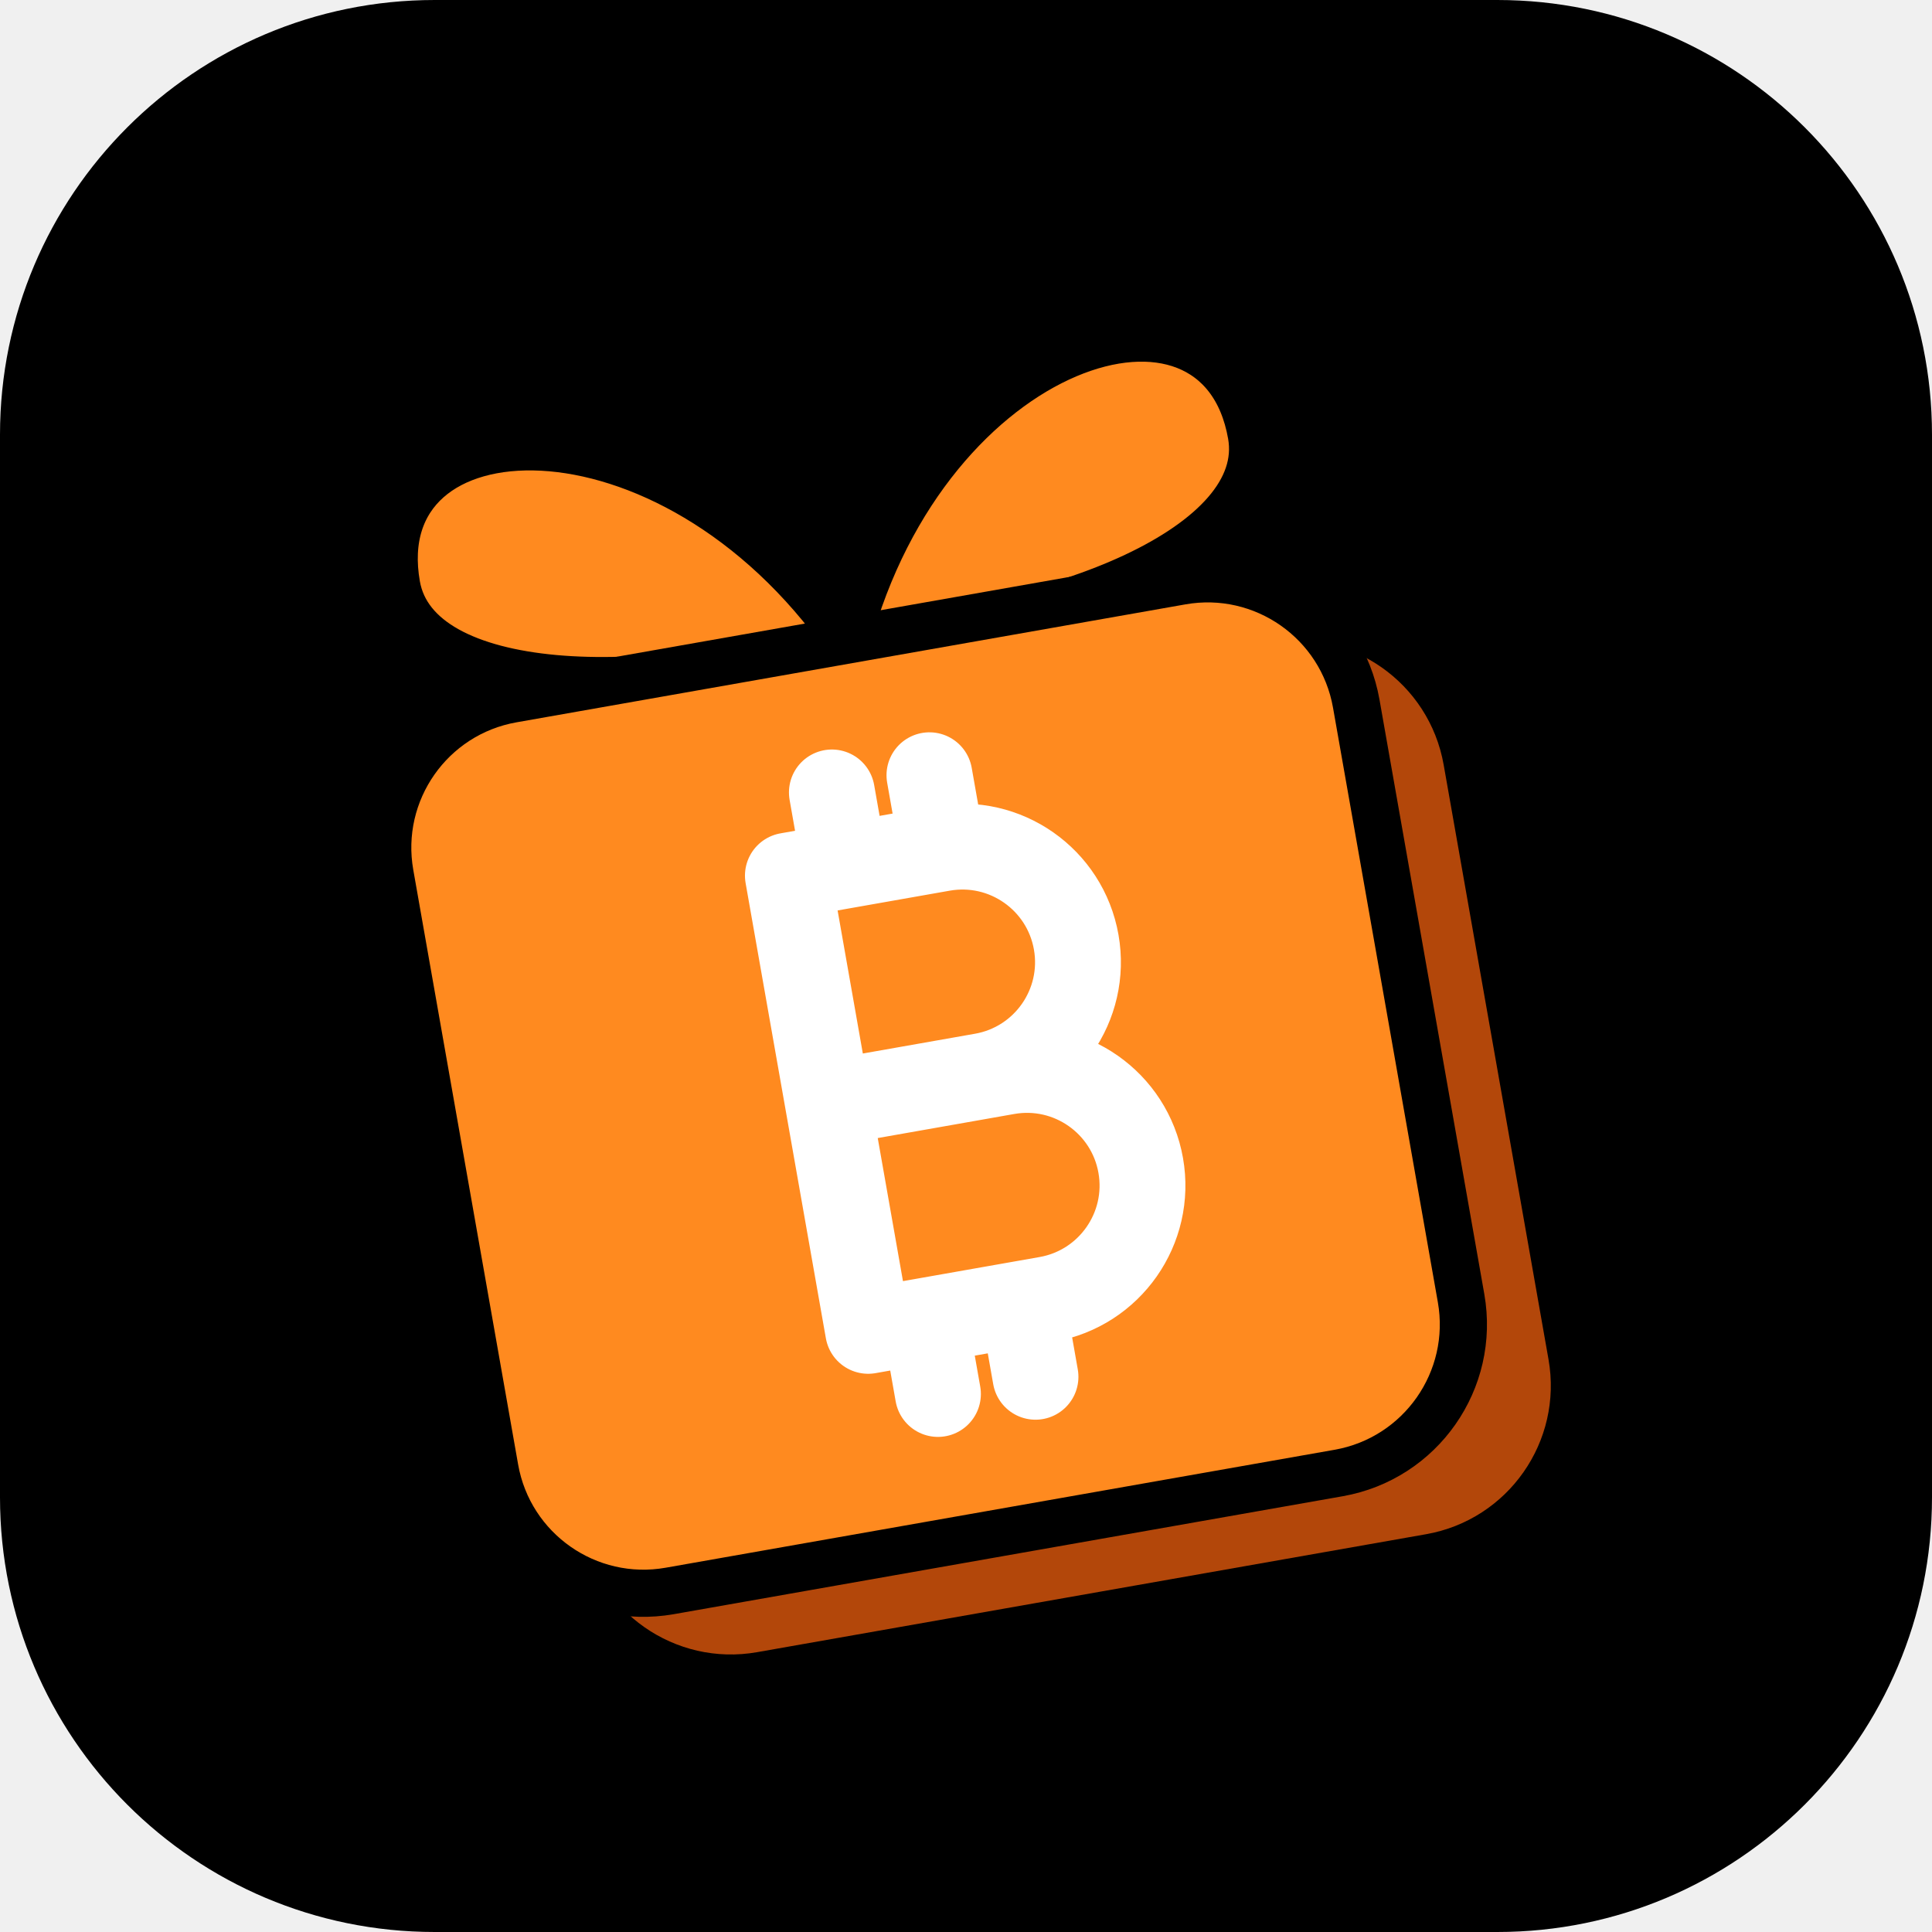
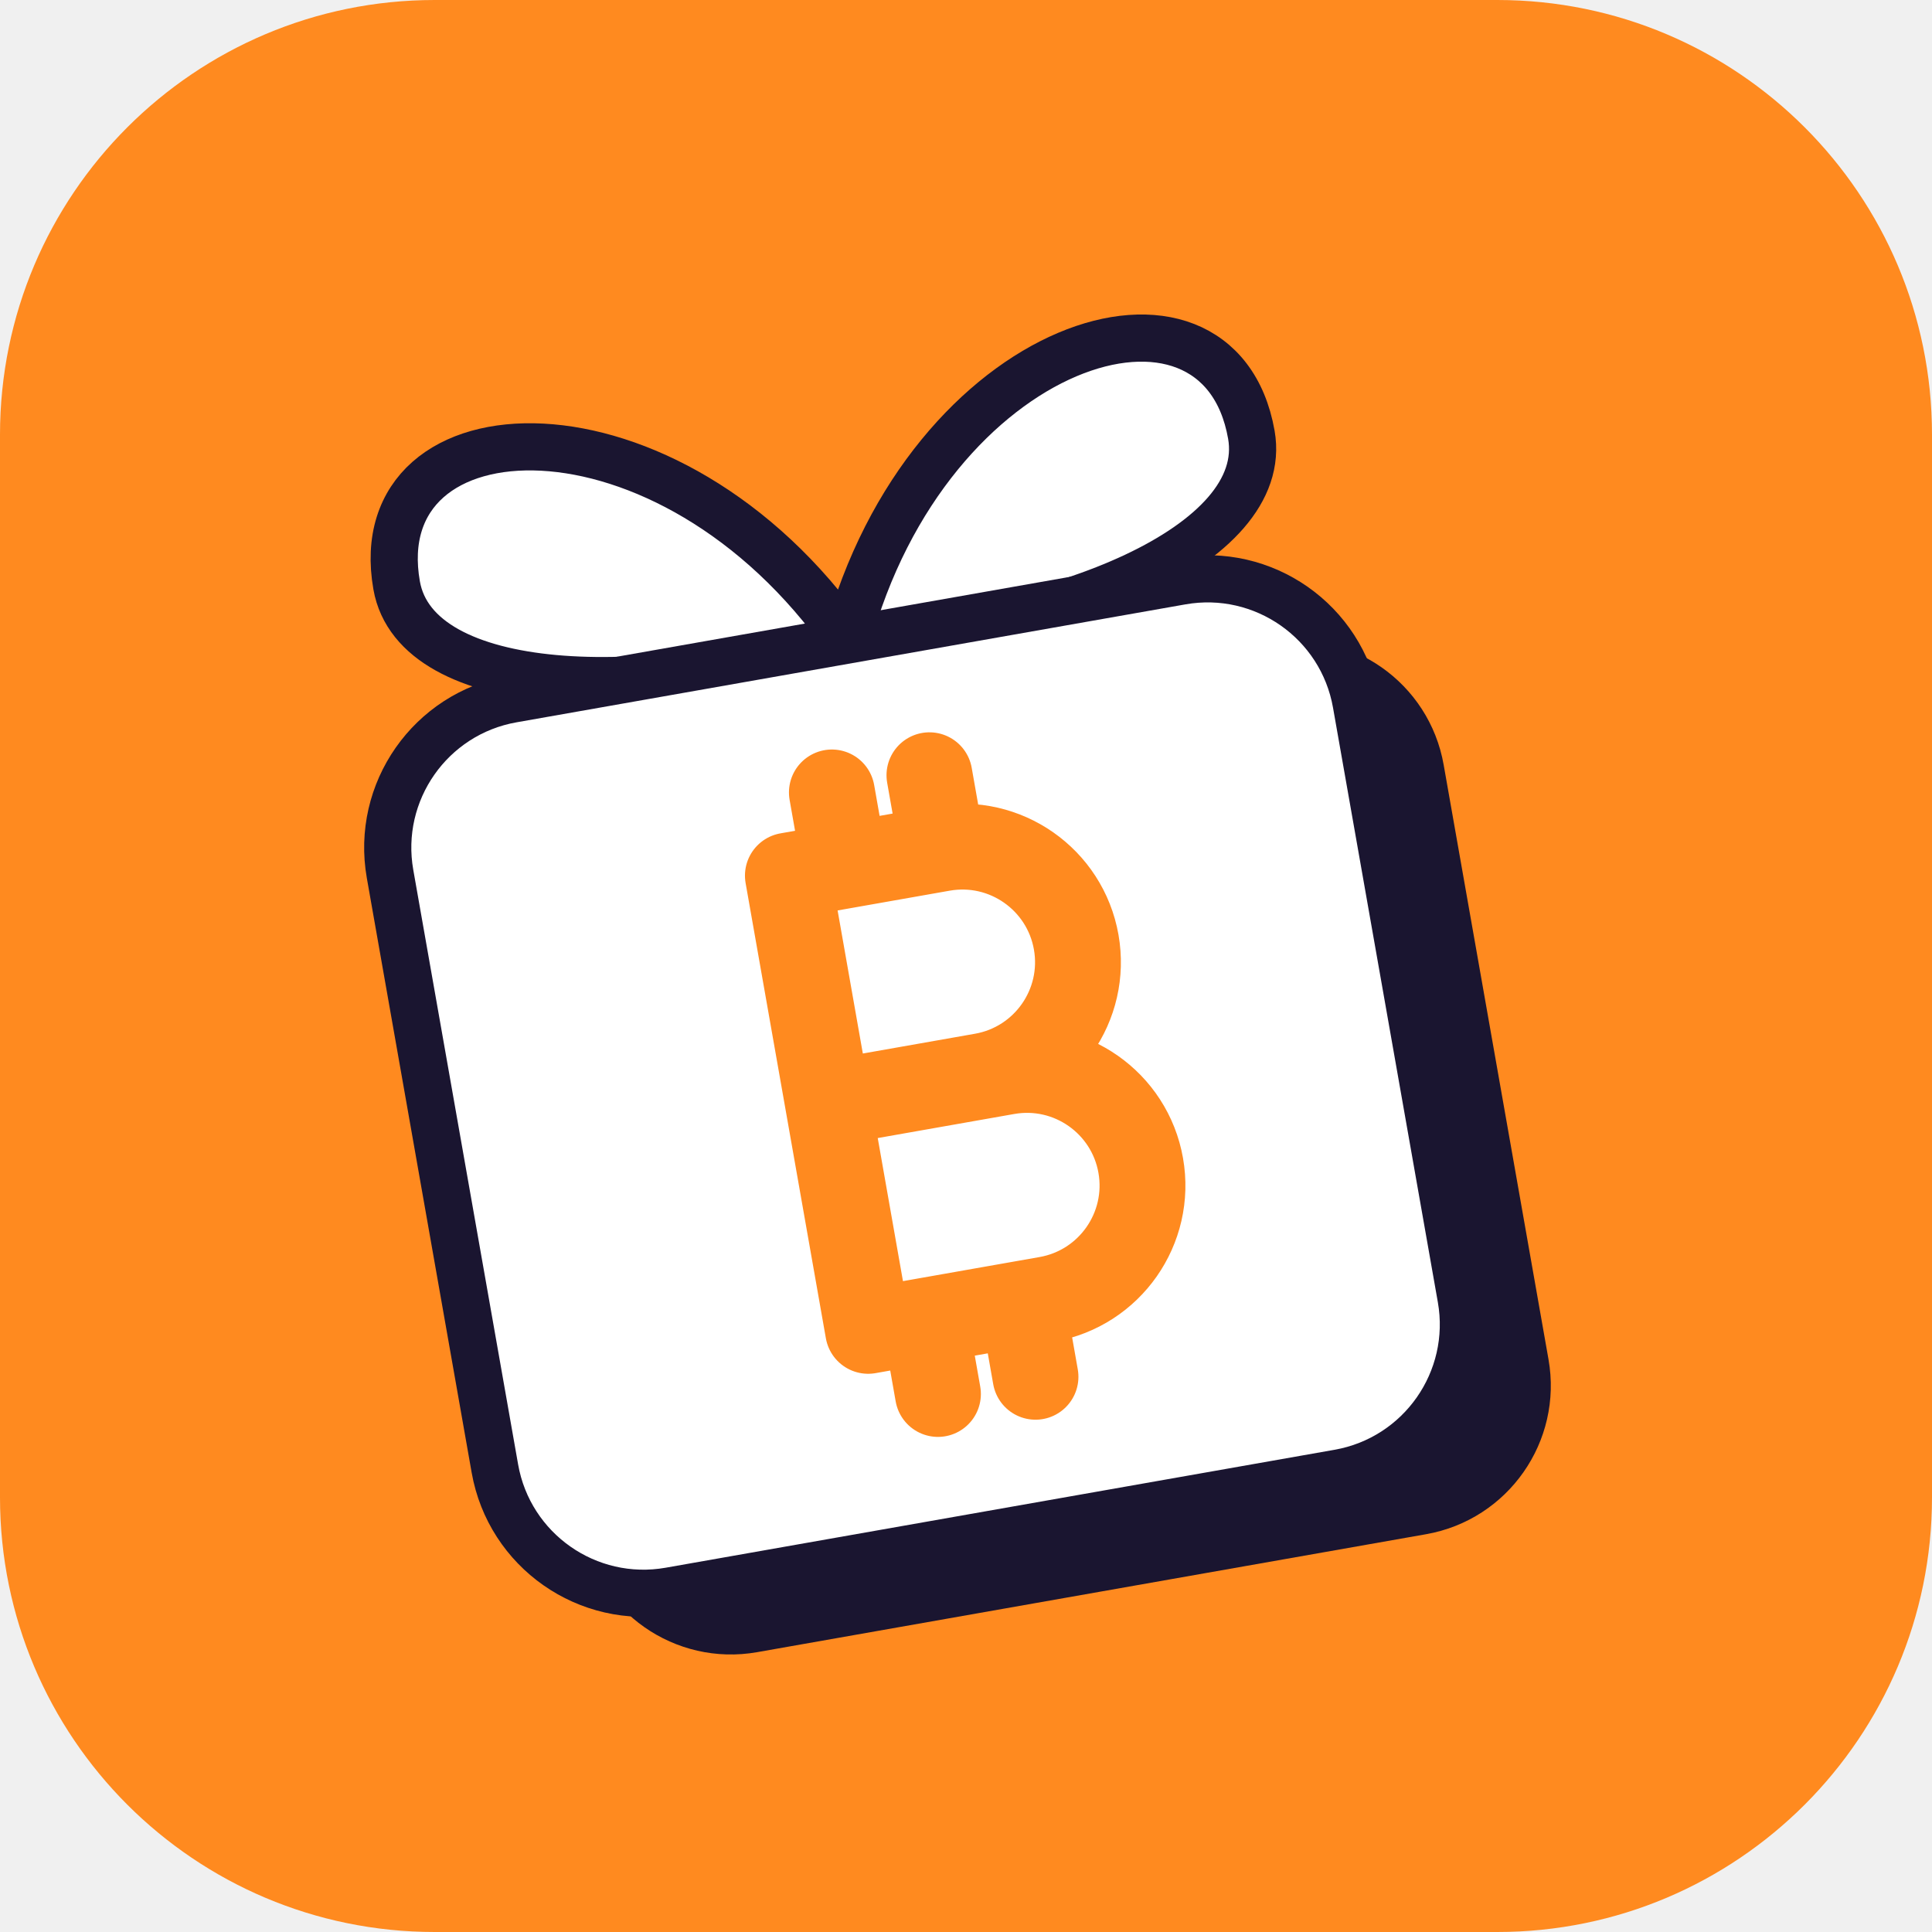
<svg xmlns="http://www.w3.org/2000/svg" viewBox="0 0 160 160">
-   <rect width="160" height="160" rx="36" fill="#000000" />
+   <rect width="160" height="160" rx="36" fill="#FF8A1F" />
  <svg x="22" y="17.5" width="116" height="125" viewBox="38 34 148 160">
    <g transform="rotate(-10 112 128)">
-       <path d="M108 78c-14-30-46-34-46-14 0 12 24 17 46 14zM108 78c14-30 46-34 46-14 0 12-24 17-46 14z" fill="#FF8A1F" stroke="#000000" stroke-width="5" stroke-linejoin="round" />
-       <rect x="64" y="86" width="104" height="96" rx="16" fill="#B3470A" />
-       <rect x="56" y="78" width="104" height="96" rx="16" fill="#FF8A1F" stroke="#000000" stroke-width="5" />
+       <path d="M108 78c-14-30-46-34-46-14 0 12 24 17 46 14zM108 78c14-30 46-34 46-14 0 12-24 17-46 14z" fill="#FFFFFF" stroke="#1A1530" stroke-width="5" stroke-linejoin="round" />
+       <rect x="64" y="86" width="104" height="96" rx="16" fill="#1A1530" />
+       <rect x="56" y="78" width="104" height="96" rx="16" fill="#FFFFFF" stroke="#1A1530" stroke-width="5" />
      <g transform="translate(108 126) scale(1.75) translate(-33 -36)">
-         <path d="M27 22v28M27 22h9.5a7 7 0 0 1 0 14H27M27 36h11a7 7 0 0 1 0 14H27M30.5 17.5V22M36.5 17.5V22M30.5 50v4.5M36.5 50v4.5" fill="none" stroke="#FFFFFF" stroke-width="5.2" stroke-linecap="round" stroke-linejoin="round" />
+         <path d="M27 22v28M27 22h9.5a7 7 0 0 1 0 14H27M27 36h11a7 7 0 0 1 0 14H27M30.5 17.5V22M36.5 17.5V22M30.5 50v4.5M36.5 50v4.5" fill="none" stroke="#FF8A1F" stroke-width="5.2" stroke-linecap="round" stroke-linejoin="round" />
      </g>
    </g>
  </svg>
</svg>
